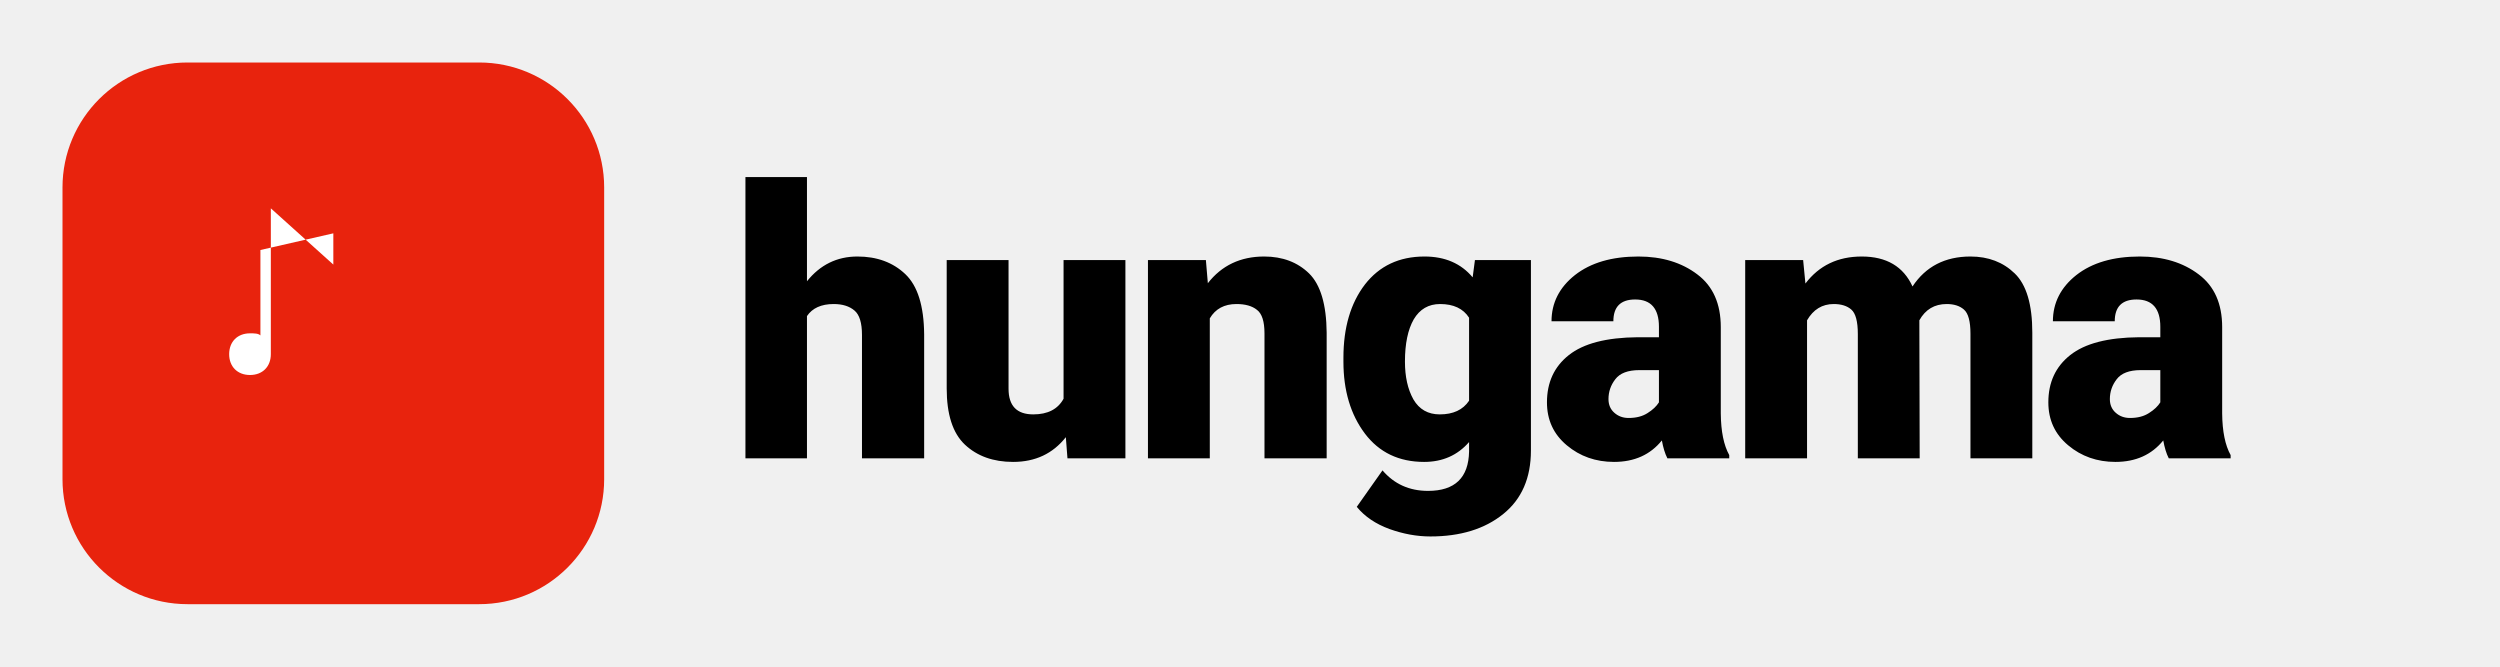
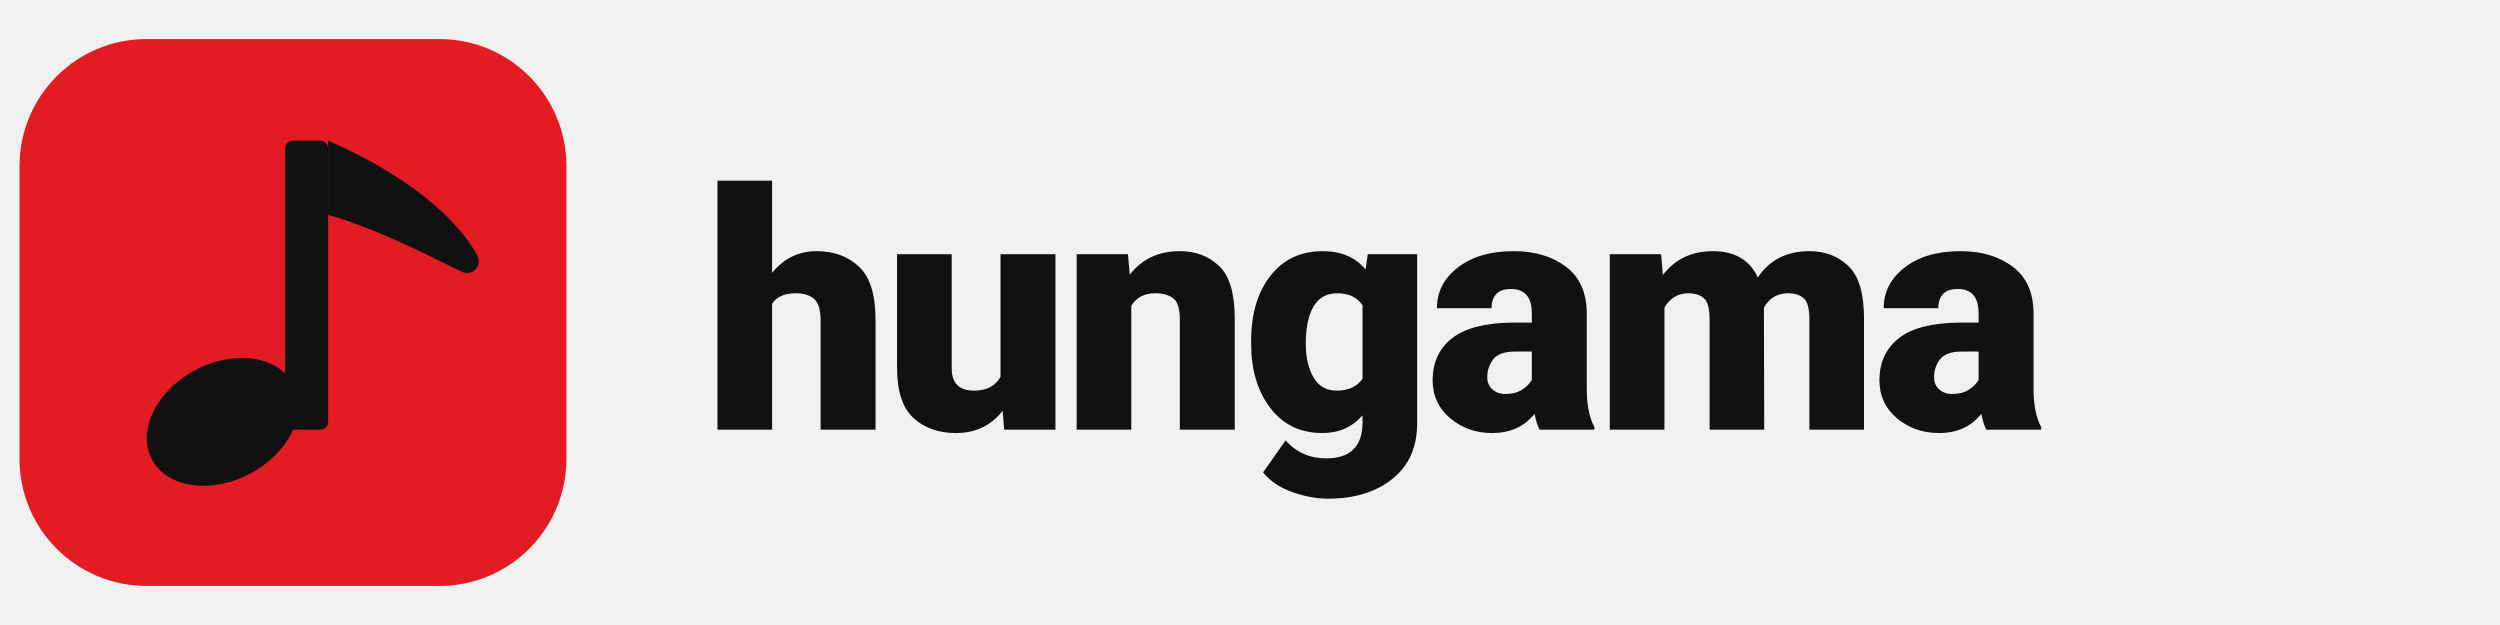
- <svg xmlns="http://www.w3.org/2000/svg" viewBox="0 0 120 32" width="100%" height="100%">
-   <rect x="3" y="3" width="26" height="26" rx="6" fill="#E8230D" />
-   <path d="M13 10v7c0 .6-.4 1-1 1s-1-.4-1-1 .4-1 1-1c.2 0 .4 0 .5.1V12l3.5-.8v1.5L13 10z" fill="#FFFFFF" />
-   <text x="35" y="22" fill="#000000" font-family="-apple-system, BlinkMacSystemFont, 'Segoe UI', Roboto, sans-serif" font-weight="900" font-size="18" letter-spacing="-0.5px">hungama</text>
+ <svg xmlns="http://www.w3.org/2000/svg" viewBox="0 0 128 32" width="100%" height="100%" role="img" aria-label="Hungama">
+   <rect x="1" y="2" width="28" height="28" rx="6.5" fill="#E31C23" />
+   <g fill="#111111">
+     <ellipse cx="11.4" cy="21.6" rx="4.1" ry="3" transform="rotate(-28 11.4 21.6)" />
+     <rect x="14.6" y="7.2" width="2.2" height="14.8" rx="0.4" />
+     <path d="M16.8 7.2c3.2 1.4 6.2 3.4 7.6 5.8.35.6-.2 1.2-.8.9-2.2-1.1-4.4-2.2-6.8-2.9V7.2z" />
+   </g>
+   <text x="36" y="22" fill="#111111" font-family="-apple-system, BlinkMacSystemFont, 'Segoe UI', Roboto, Helvetica, Arial, sans-serif" font-weight="800" font-size="17" letter-spacing="-0.4px">hungama</text>
</svg>
